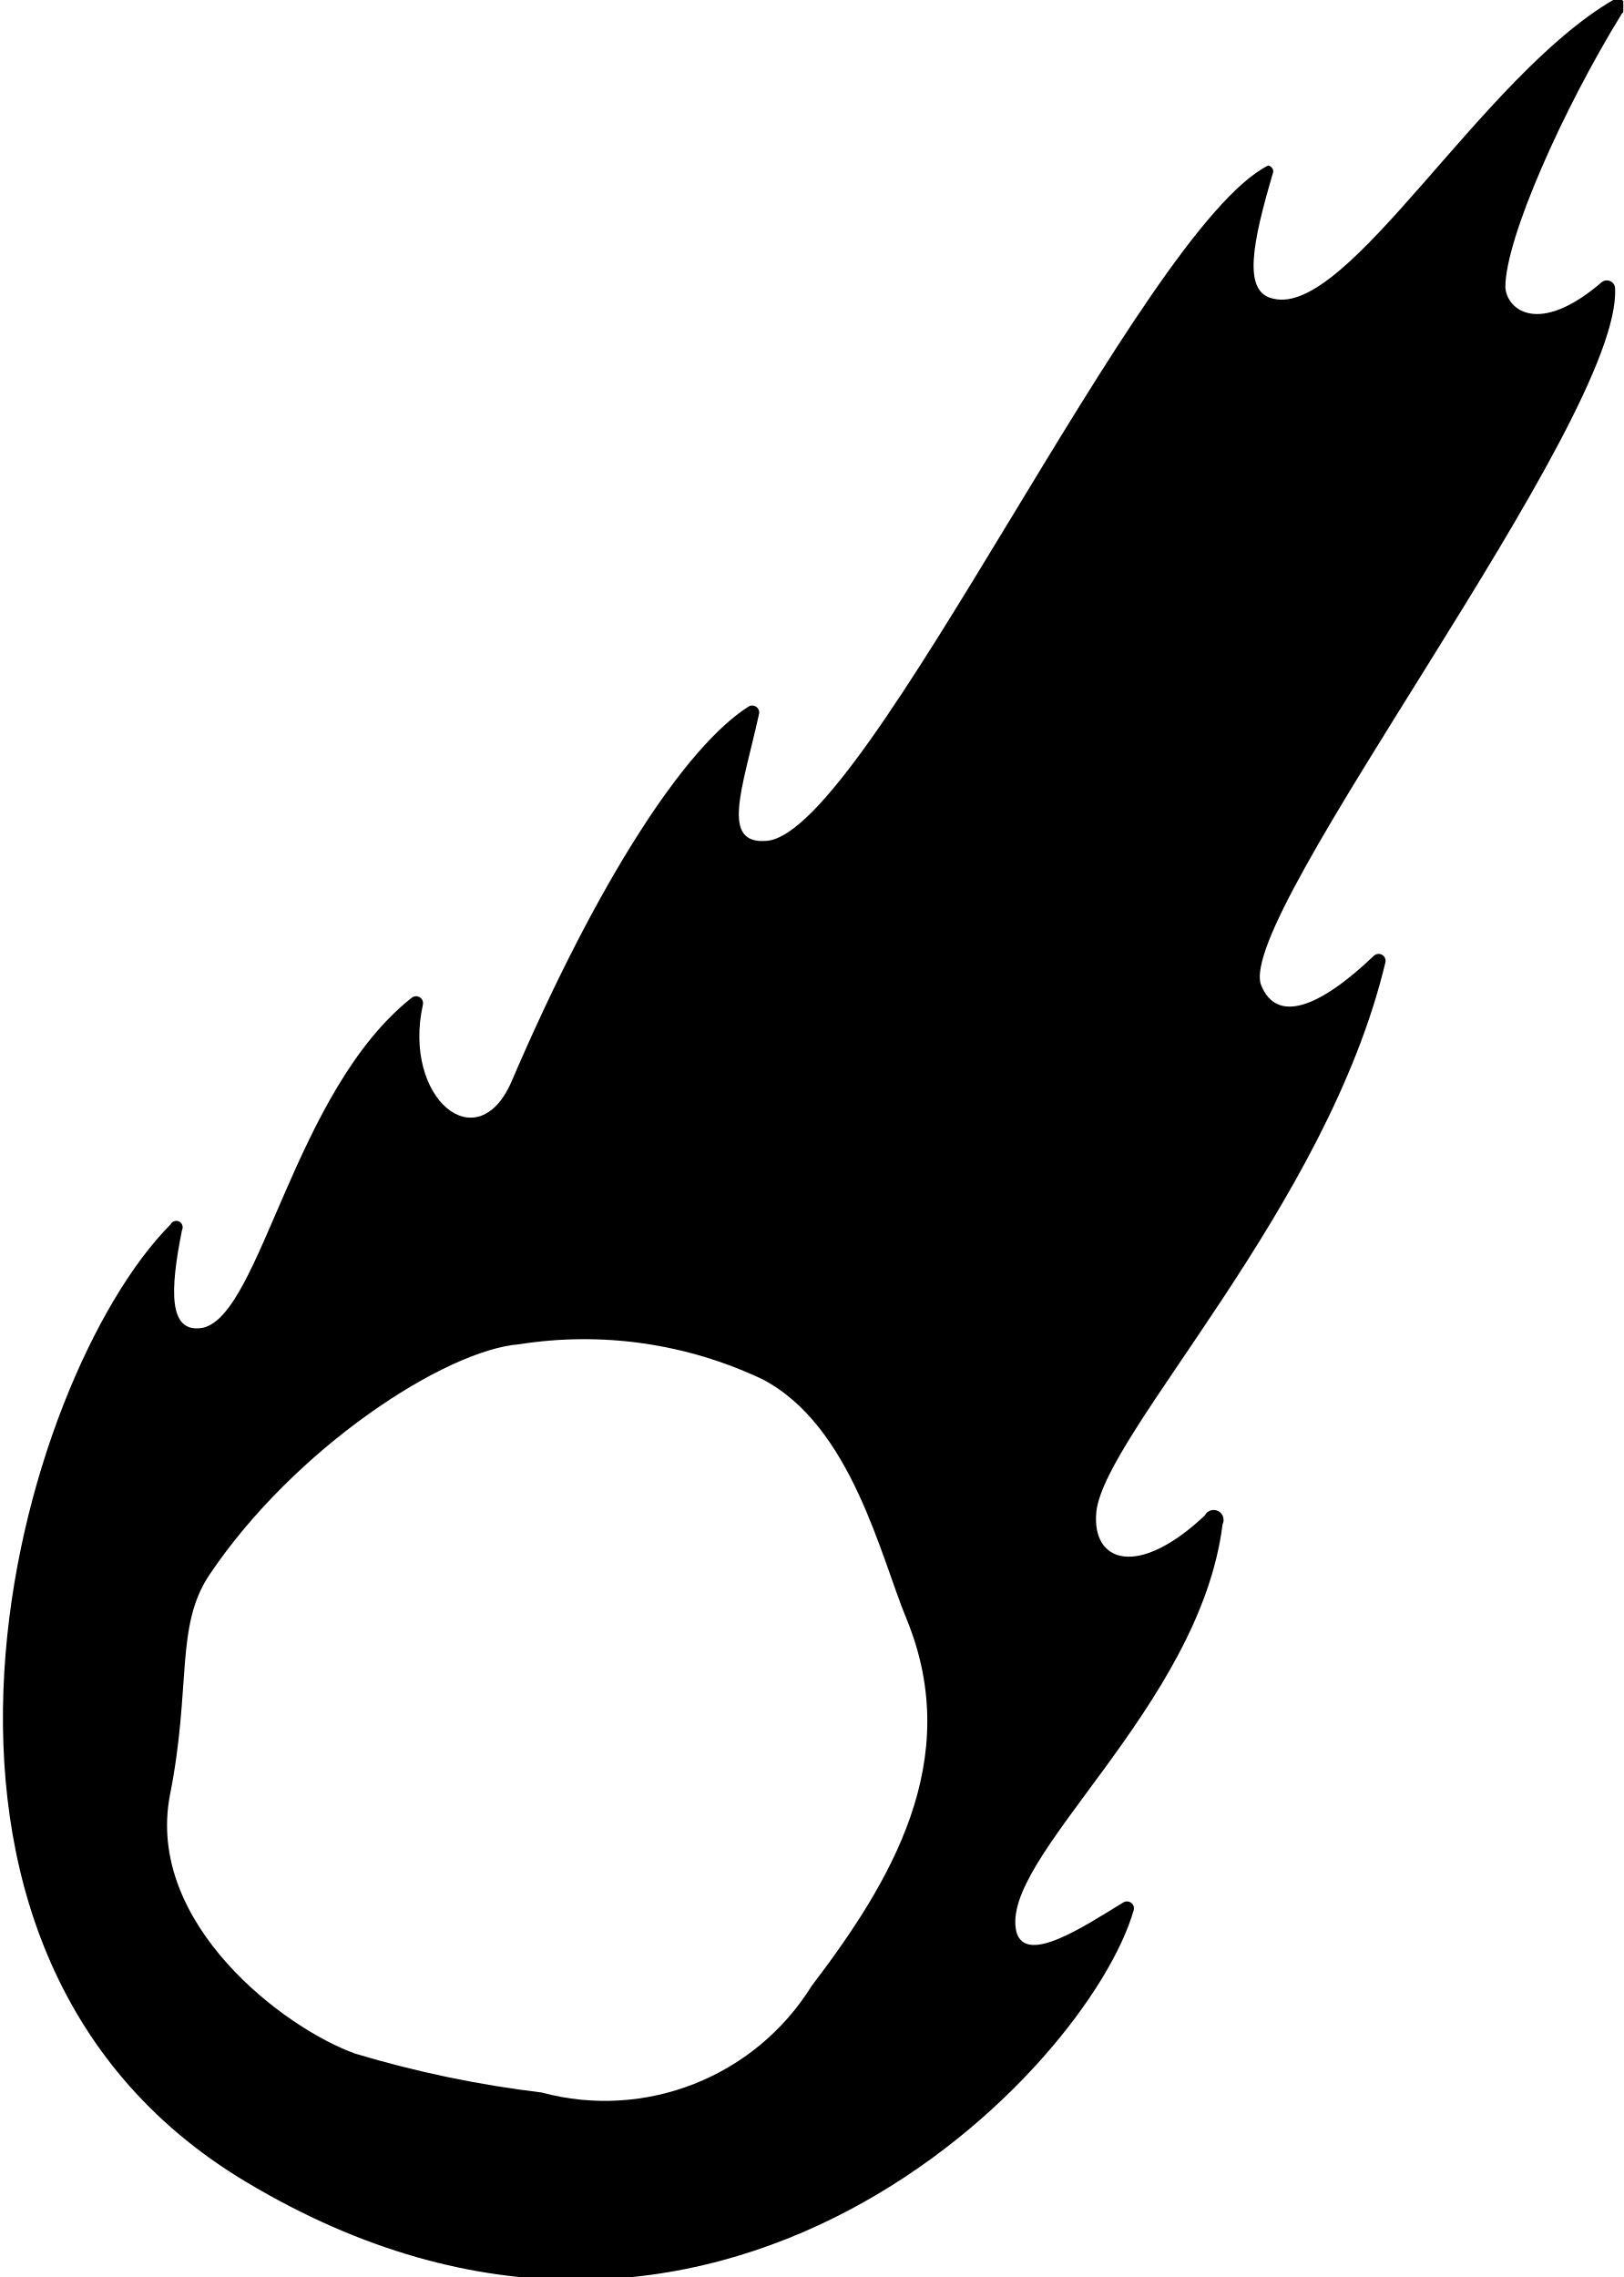
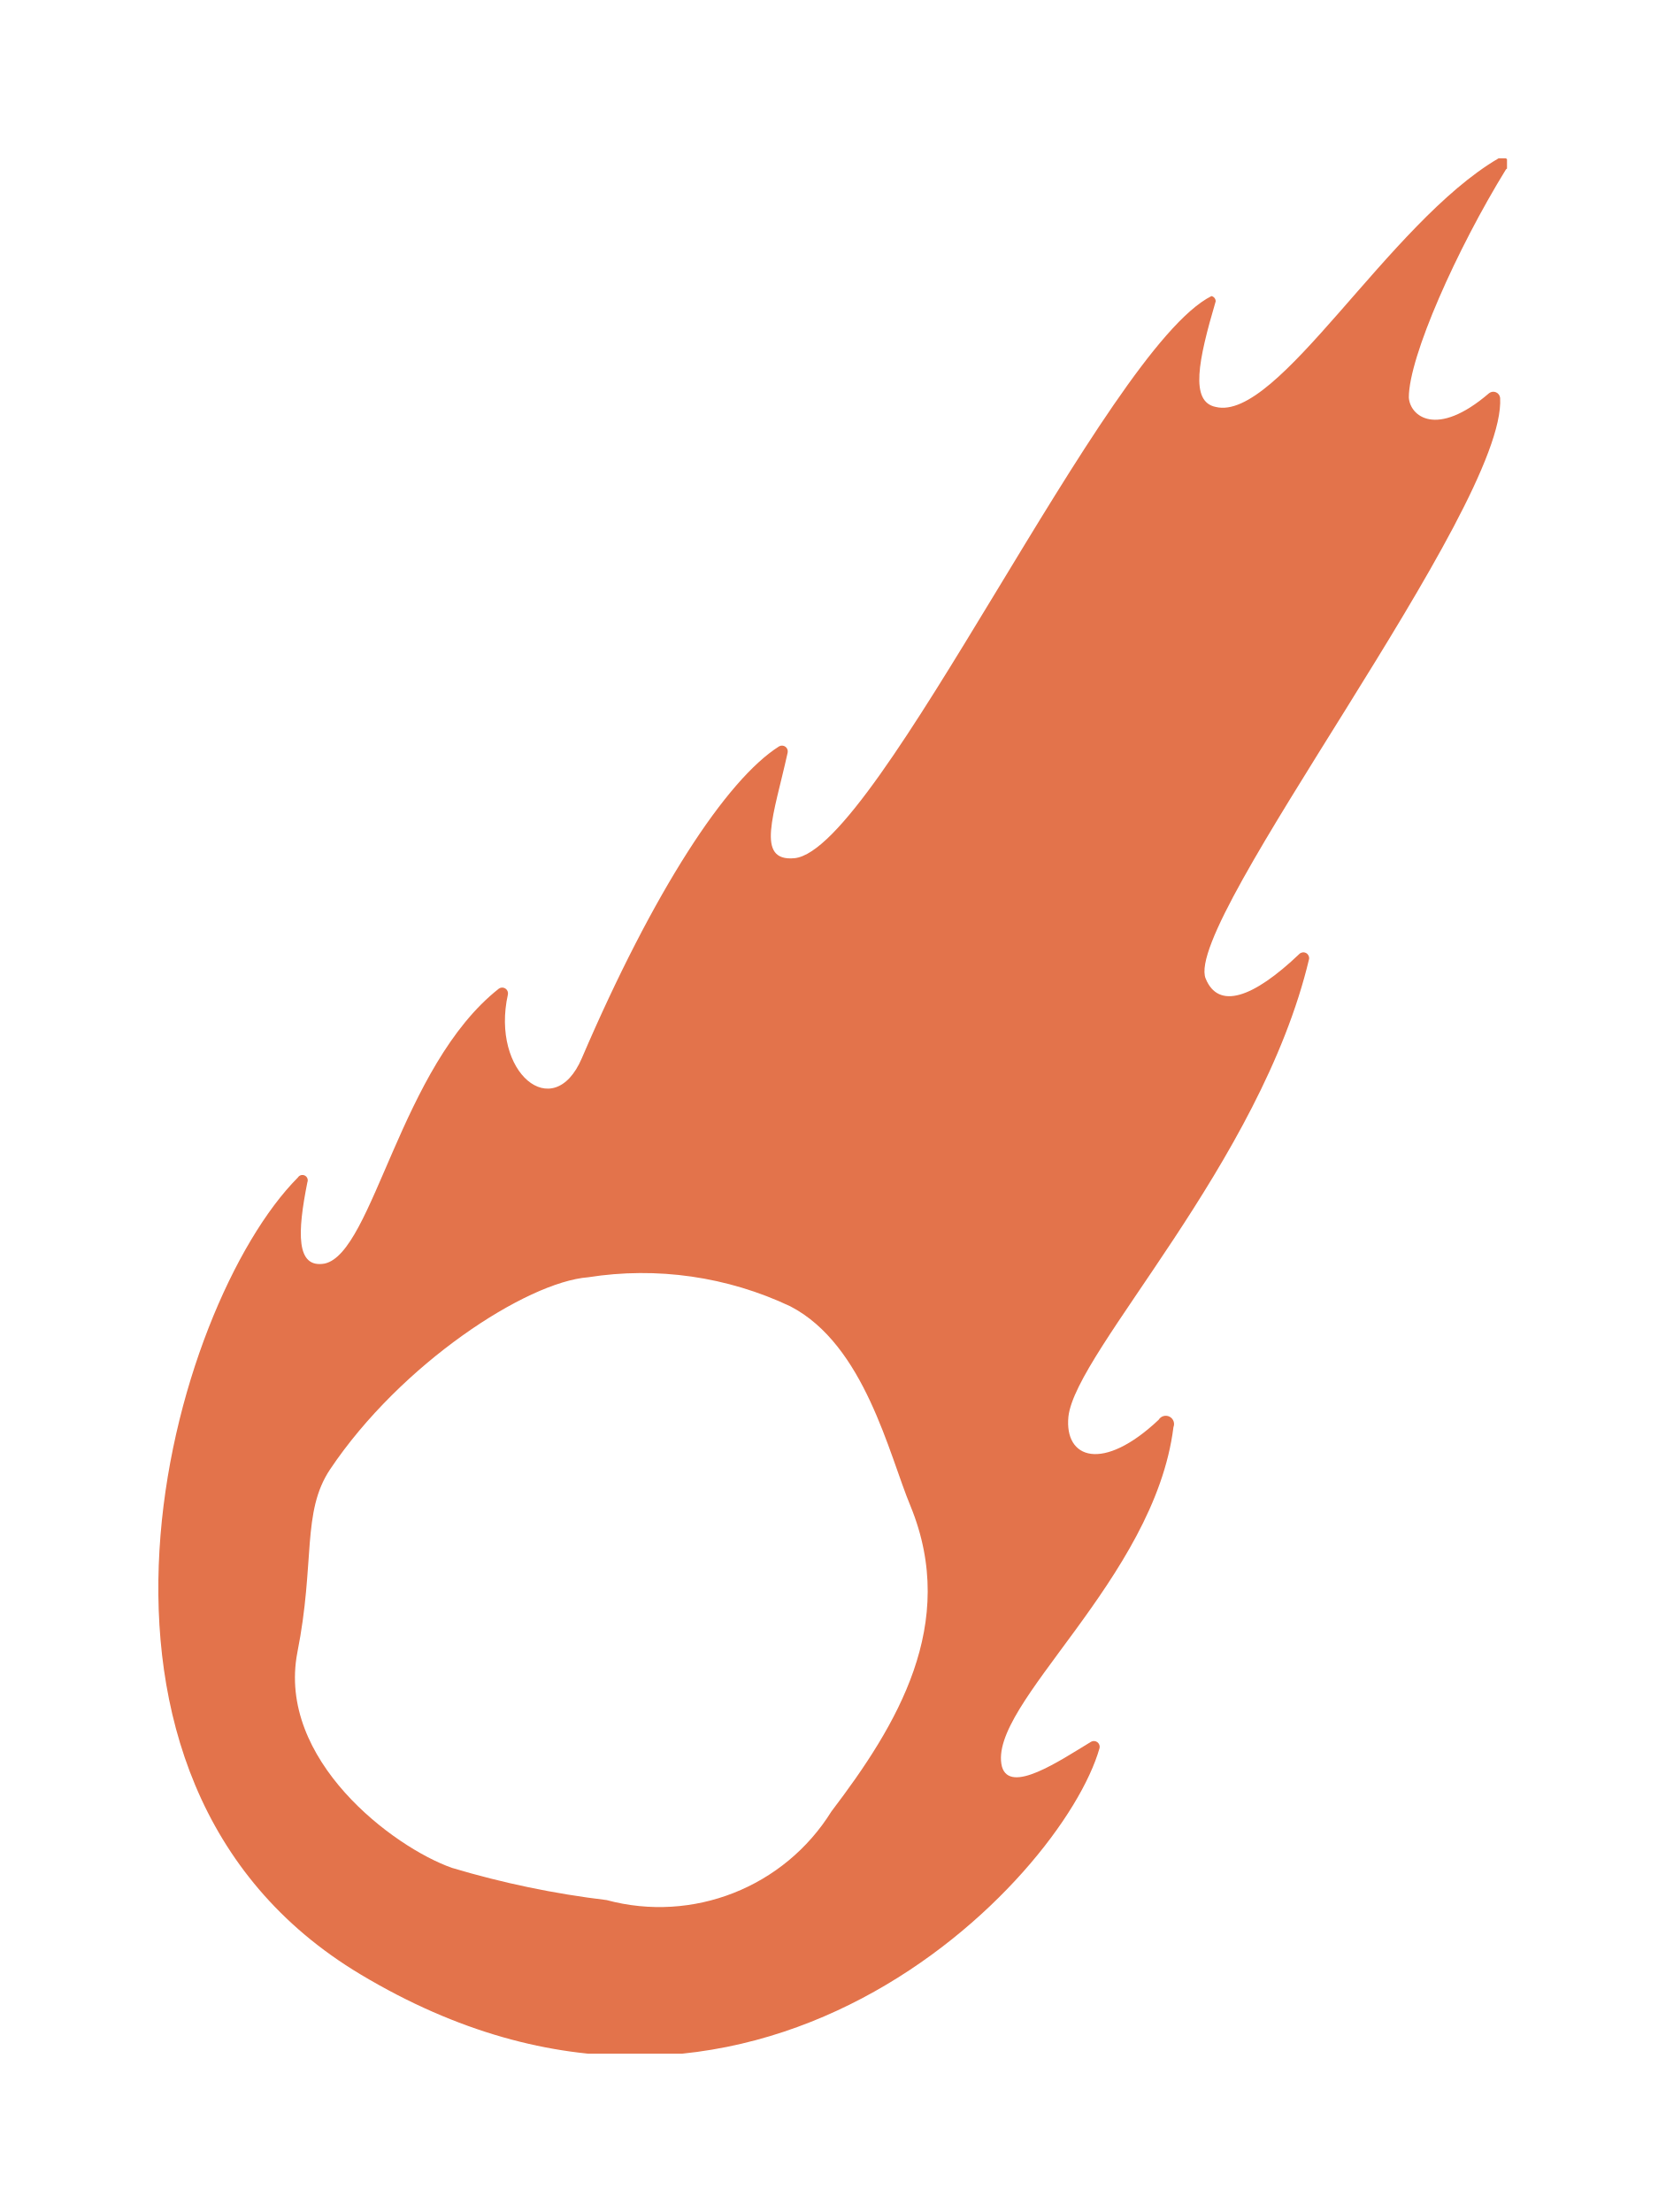
- <svg xmlns="http://www.w3.org/2000/svg" viewBox="0 0 25.6 35.91">
-   <defs>
-     <style>.cls-1{fill:none;}.cls-2{clip-path:url(#clip-path);}</style>
+ <svg xmlns="http://www.w3.org/2000/svg" viewBox="0 0 31.554 41.91" version="1.1" id="svg15" width="31.554" height="41.91">
+   <defs id="defs7">
+     <style id="style2">.cls-1{fill:none;}.cls-2{clip-path:url(#clip-path);}</style>
    <clipPath id="clip-path" transform="translate(0 0)">
-       <rect class="cls-1" width="25.6" height="35.91" />
+       <rect class="cls-1" width="25.6" height="35.91" id="rect4" x="0" y="0" />
    </clipPath>
  </defs>
-   <g id="Layer_2" data-name="Layer 2">
-     <g id="Layer_1-2" data-name="Layer 1">
-       <g class="cls-2">
-         <path d="M25.44,0c-2.09,1.22-4.18,5-5.36,4.71-.49-.1-.33-.88,0-2A.1.1,0,0,0,20,2.61c-2,1-6.31,10.49-7.9,10.65-.75.07-.39-.82-.13-2a.11.11,0,0,0-.16-.12c-1,.63-2.38,2.74-3.74,5.91-.54,1.26-1.73.27-1.4-1.21a.11.11,0,0,0-.17-.11c-1.87,1.47-2.38,5-3.3,5.21-.55.1-.52-.59-.33-1.54a.1.1,0,0,0-.18-.09c-2.39,2.4-5,11.4,1.19,15.1,7.38,4.42,13.29-1.79,14-4.29a.11.11,0,0,0-.16-.12c-.61.37-1.54,1-1.69.47-.29-1.17,2.89-3.54,3.25-6.43A.11.11,0,0,0,19,23.9c-1.06,1-1.79.74-1.71-.06.14-1.25,3.64-4.8,4.56-8.67a.11.11,0,0,0-.18-.1c-.89.85-1.54,1.06-1.78.47-.44-1.08,5.7-8.92,5.58-11a.13.13,0,0,0-.21-.09c-1,.86-1.5.43-1.52.08,0-.77.91-2.81,1.84-4.32A.11.11,0,0,0,25.44,0M14.3,25.54c.91,2.23-.26,4.15-1.5,5.78A3.84,3.84,0,0,1,8.54,33a17.47,17.47,0,0,1-2.93-.61C4.5,32,2.29,30.34,2.68,28.31c.34-1.71.08-2.66.62-3.47,1.34-2,3.72-3.55,4.89-3.64a6.57,6.57,0,0,1,3.83.55c1.41.73,1.87,2.81,2.28,3.79" transform="translate(0 0)" />
+   <g id="Layer_2" data-name="Layer 2" style="fill:#e3734b;fill-opacity:1" transform="translate(2.953932,3)">
+     <g id="Layer_1-2" data-name="Layer 1" style="fill:#e3734b;fill-opacity:1">
+       <g class="cls-2" clip-path="url(#clip-path)" id="g11" style="fill:#e3734b;fill-opacity:1">
+         <path d="m 25.44,0 c -2.09,1.22 -4.18,5 -5.36,4.71 -0.49,-0.1 -0.33,-0.88 0,-2 A 0.1,0.1 0 0 0 20,2.61 c -2,1 -6.31,10.49 -7.9,10.65 -0.75,0.07 -0.39,-0.82 -0.13,-2 a 0.11,0.11 0 0 0 -0.16,-0.12 c -1,0.63 -2.38,2.74 -3.74,5.91 -0.54,1.26 -1.73,0.27 -1.4,-1.21 A 0.11,0.11 0 0 0 6.5,15.73 C 4.63,17.2 4.12,20.73 3.2,20.94 2.65,21.04 2.68,20.35 2.87,19.4 A 0.101,0.101 0 0 0 2.69,19.31 c -2.39,2.4 -5,11.4 1.19,15.1 7.38,4.42 13.29,-1.79 14,-4.29 A 0.11,0.11 0 0 0 17.72,30 c -0.61,0.37 -1.54,1 -1.69,0.47 -0.29,-1.17 2.89,-3.54 3.25,-6.43 A 0.157,0.157 0 0 0 19,23.9 c -1.06,1 -1.79,0.74 -1.71,-0.06 0.14,-1.25 3.64,-4.8 4.56,-8.67 a 0.11,0.11 0 0 0 -0.18,-0.1 c -0.89,0.85 -1.54,1.06 -1.78,0.47 -0.44,-1.08 5.7,-8.92 5.58,-11 A 0.13,0.13 0 0 0 25.26,4.45 c -1,0.86 -1.5,0.43 -1.52,0.08 0,-0.77 0.91,-2.81 1.84,-4.32 A 0.126,0.126 0 0 0 25.44,0 M 14.3,25.54 c 0.91,2.23 -0.26,4.15 -1.5,5.78 A 3.84,3.84 0 0 1 8.54,33 17.47,17.47 0 0 1 5.61,32.39 C 4.5,32 2.29,30.34 2.68,28.31 3.02,26.6 2.76,25.65 3.3,24.84 c 1.34,-2 3.72,-3.55 4.89,-3.64 a 6.57,6.57 0 0 1 3.83,0.55 c 1.41,0.73 1.87,2.81 2.28,3.79" id="path9" style="fill:#e3734b;fill-opacity:1" />
      </g>
    </g>
  </g>
</svg>
